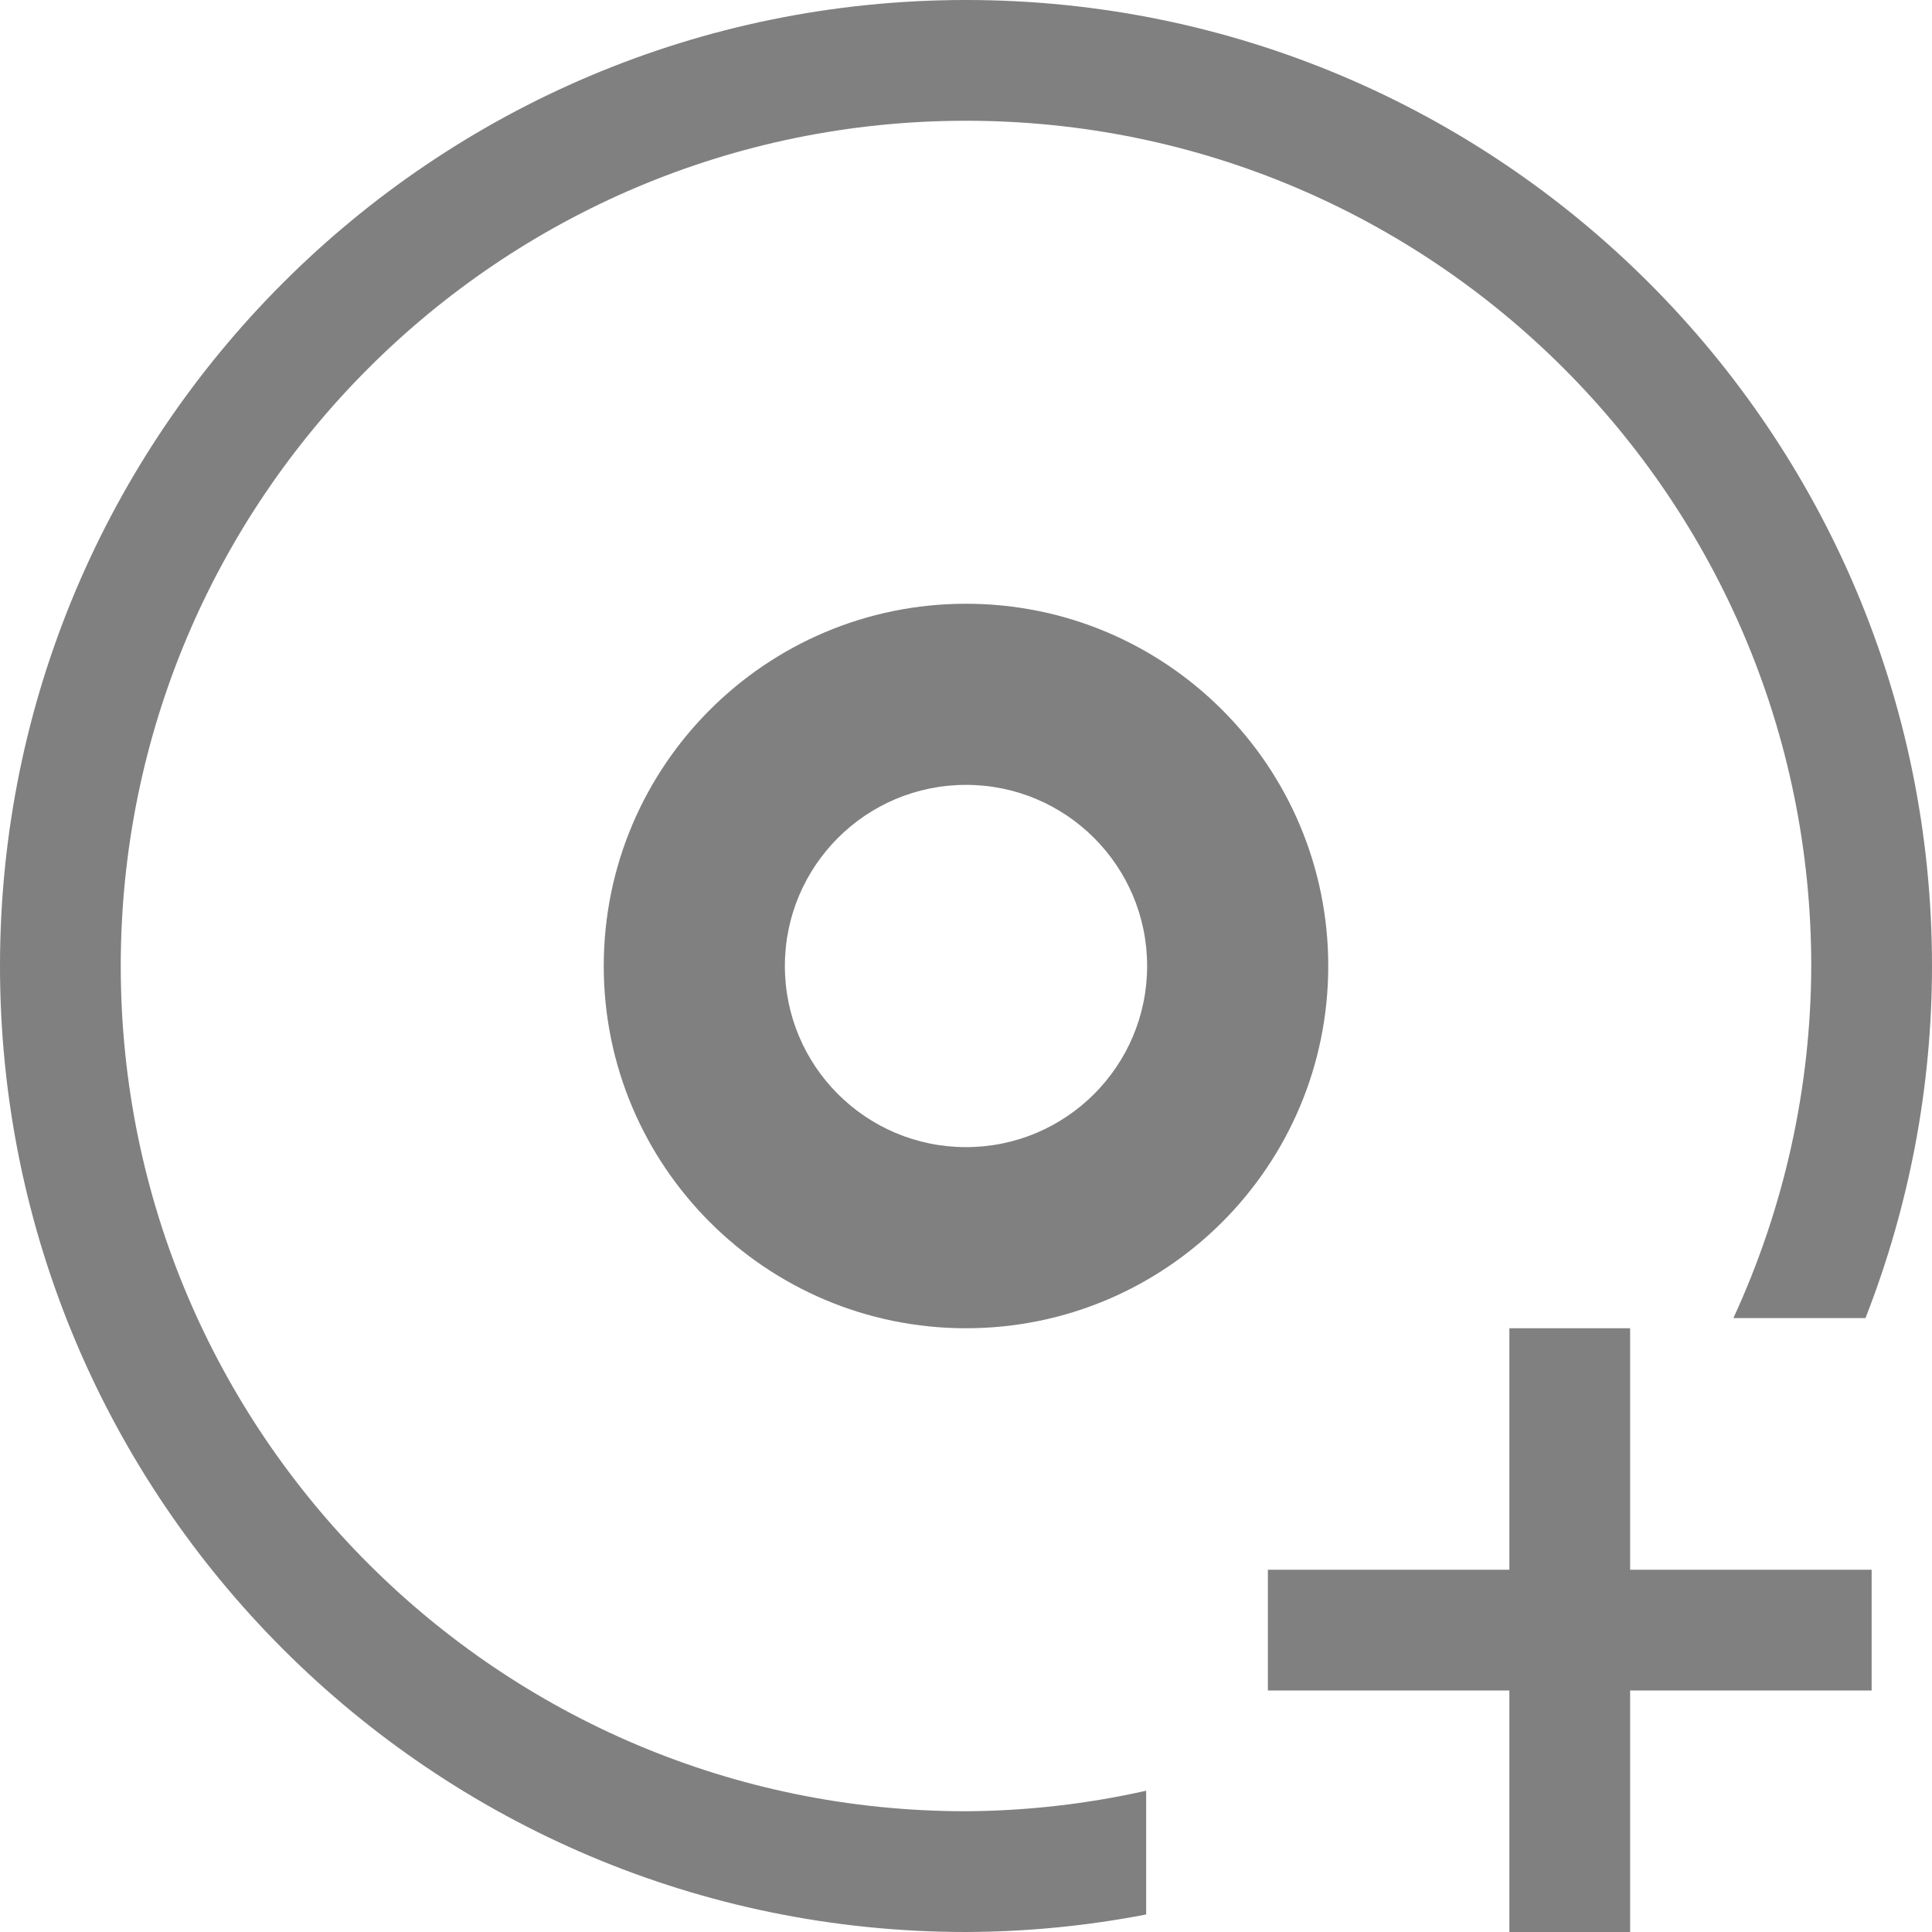
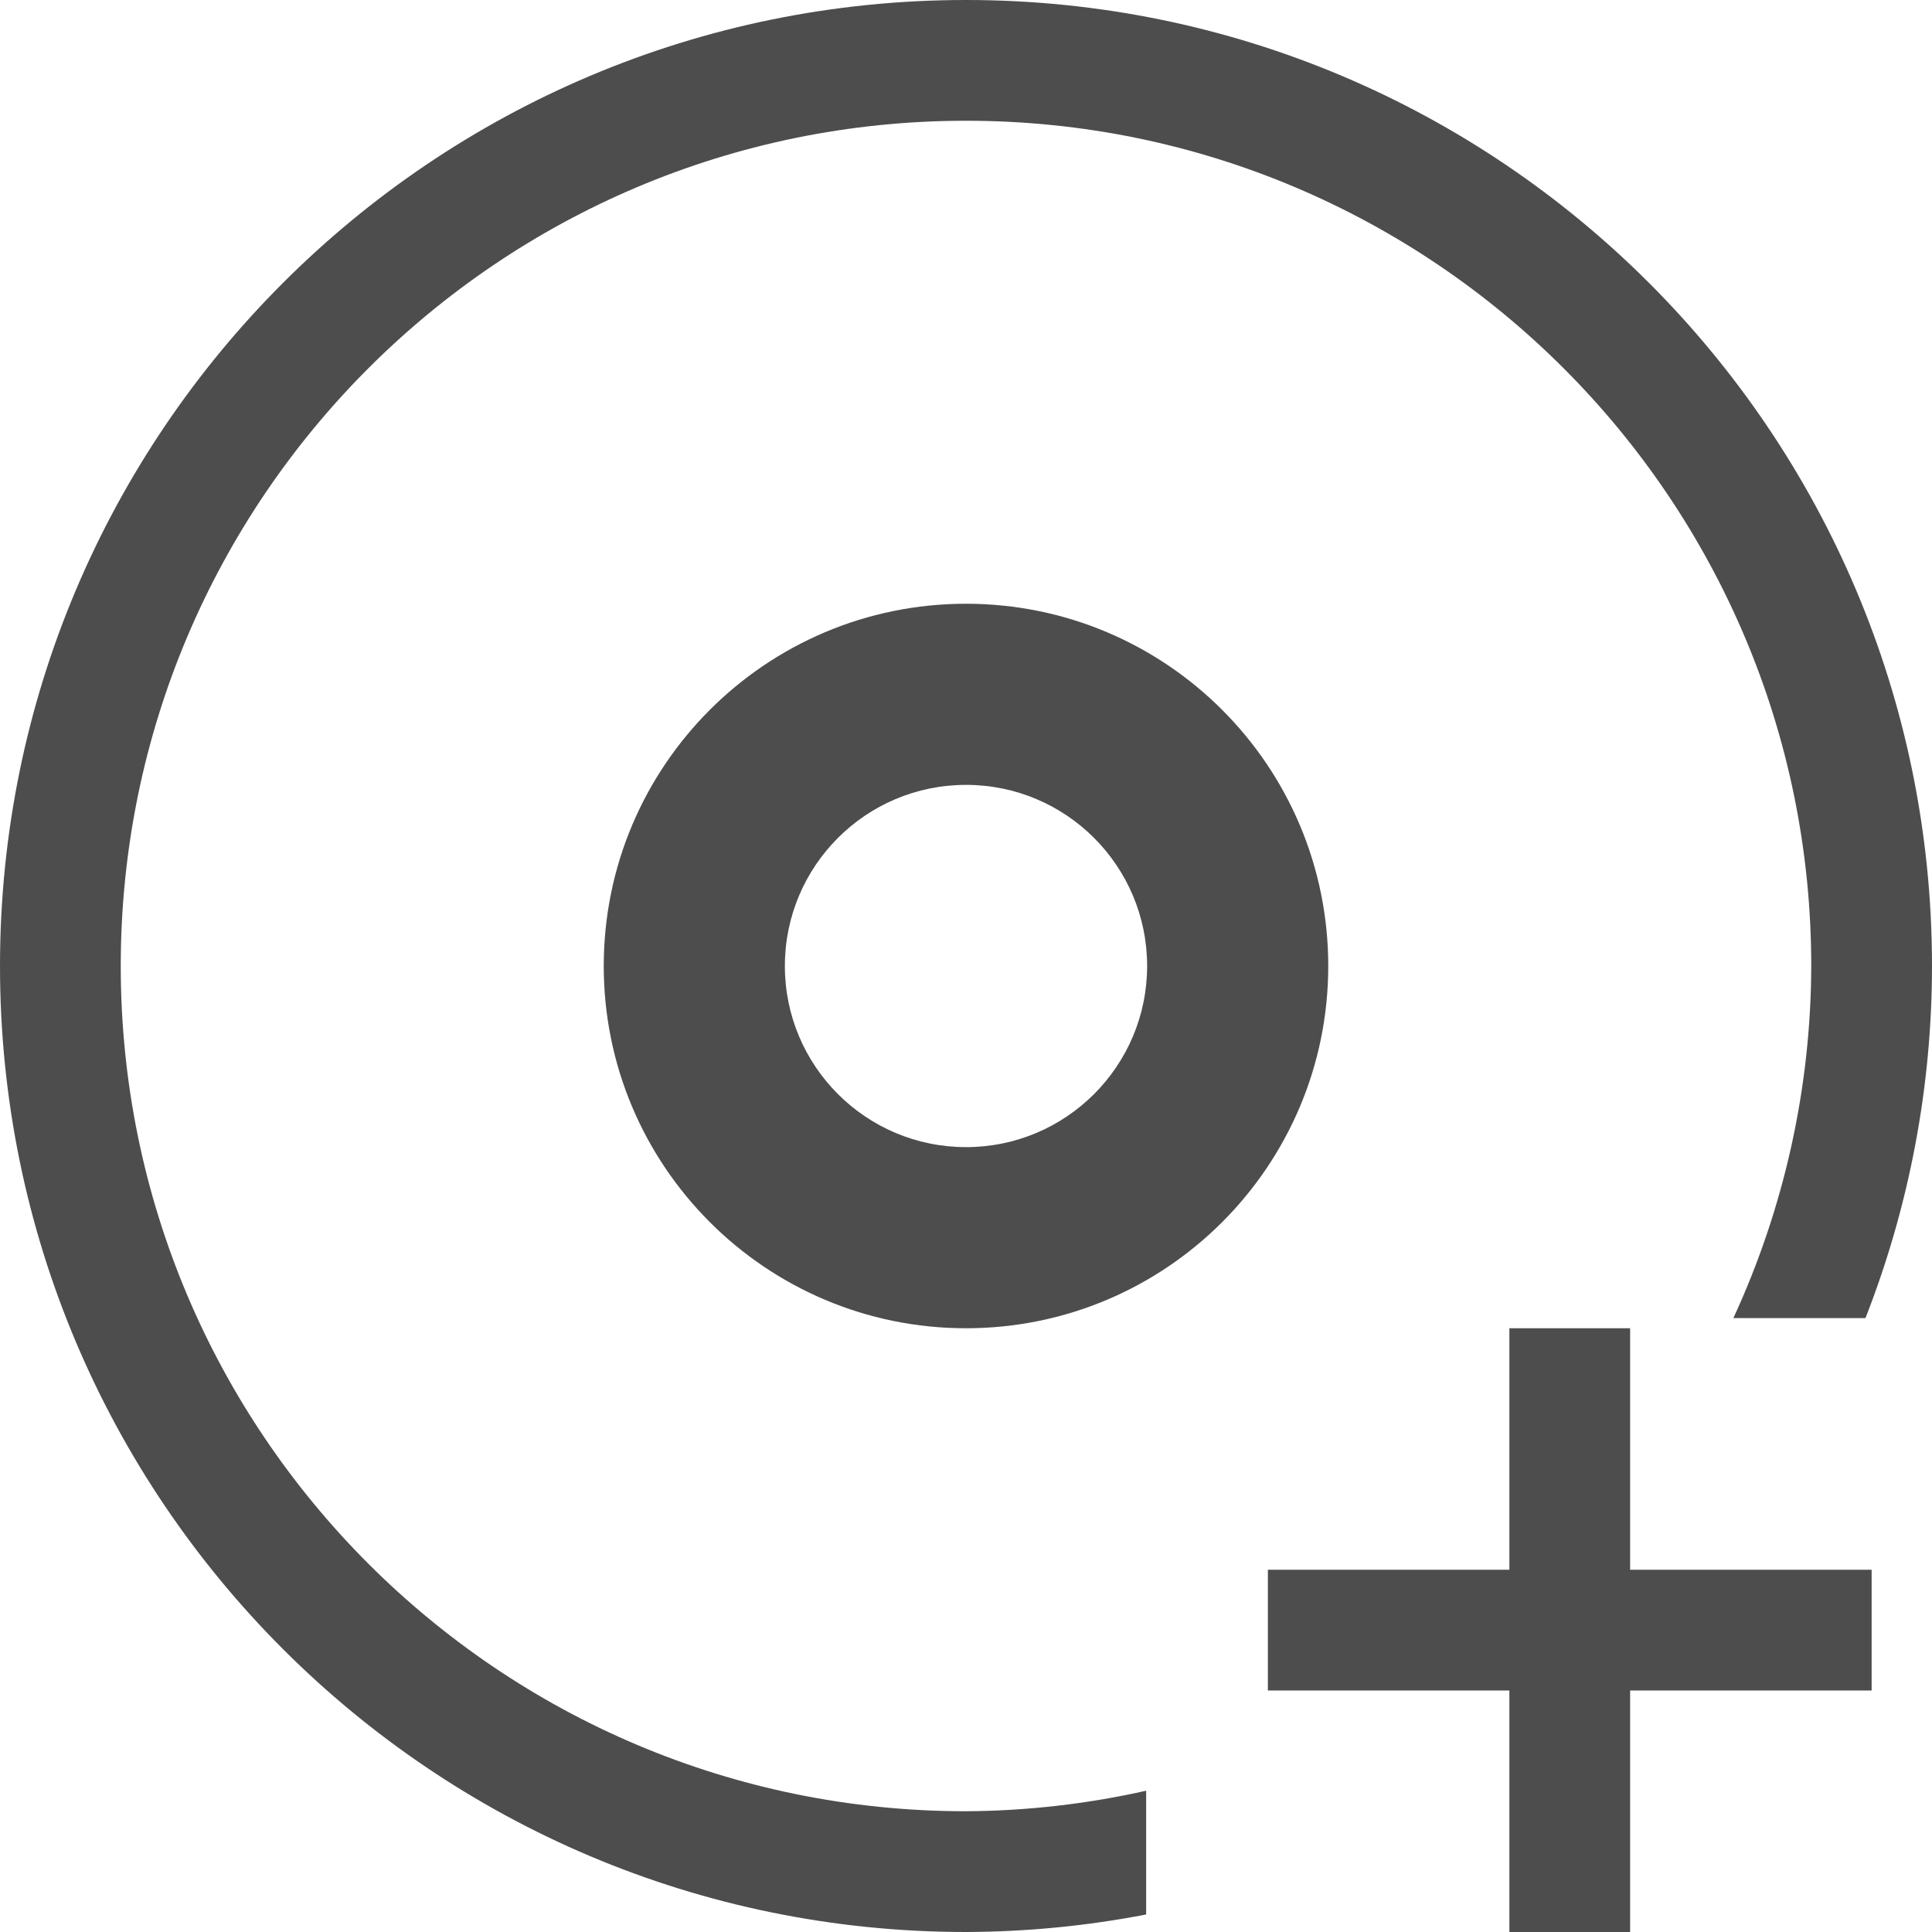
<svg xmlns="http://www.w3.org/2000/svg" xmlns:ns1="http://www.openswatchbook.org/uri/2009/osb" height="16" id="svg7384" version="1.1" width="16">
  <defs id="defs7386">
    <linearGradient id="linearGradient5606" ns1:paint="solid">
      <stop id="stop5608" offset="0" style="stop-color:#000000;stop-opacity:1;" />
    </linearGradient>
    <linearGradient id="linearGradient4526" ns1:paint="solid">
      <stop id="stop4528" offset="0" style="stop-color:#ffffff;stop-opacity:1;" />
    </linearGradient>
  </defs>
  <g id="layer9" label="status" style="display:inline" transform="translate(-513.0002,207)" />
  <g id="layer2" transform="translate(-272,-160)" />
  <g id="layer3" style="display:inline" transform="translate(-272,-160)" />
  <g id="g6217" transform="translate(-272,-160)">
-     <path d="m 280,165 a 3,3 0 0 0 -3,3 3,3 0 0 0 3,3 3,3 0 0 0 3,-3 3,3 0 0 0 -3,-3 z m 0,1.5 a 1.5,1.5 0 0 1 1.5,1.5 1.5,1.5 0 0 1 -1.5,1.5 1.5,1.5 0 0 1 -1.5,-1.5 1.5,1.5 0 0 1 1.5,-1.5 z" id="path7100" style="opacity:1;fill:#808080;fill-opacity:1;stroke:none;stroke-width:2;stroke-linecap:square;stroke-linejoin:round;stroke-miterlimit:4;stroke-dasharray:none;stroke-dashoffset:0;stroke-opacity:1" />
-     <path style="display:inline;opacity:1;fill:#808080;fill-opacity:1;stroke:none;stroke-width:4;stroke-linecap:round;stroke-linejoin:round;stroke-miterlimit:4;stroke-dasharray:none;stroke-dashoffset:0;stroke-opacity:1" d="M 8 0 A 8 8 0 0 0 0 8 A 8 8 0 0 0 8 16 A 8 8 0 0 0 9.492 15.855 L 9.492 14.83 A 7 7 0 0 1 8 15 A 7 7 0 0 1 1 8 A 7 7 0 0 1 8 1 A 7 7 0 0 1 15 8 A 7 7 0 0 1 14.355 10.916 L 15.449 10.916 A 8 8 0 0 0 16 8 A 8 8 0 0 0 8 0 z " transform="translate(272,160)" id="path7069" />
+     <path d="m 280,165 a 3,3 0 0 0 -3,3 3,3 0 0 0 3,3 3,3 0 0 0 3,-3 3,3 0 0 0 -3,-3 z m 0,1.5 a 1.5,1.5 0 0 1 1.5,1.5 1.5,1.5 0 0 1 -1.5,1.5 1.5,1.5 0 0 1 -1.5,-1.5 1.5,1.5 0 0 1 1.5,-1.5 z" id="path7100" style="opacity:1;fill:#4d4d4d;fill-opacity:1;stroke:none;stroke-width:2;stroke-linecap:square;stroke-linejoin:round;stroke-miterlimit:4;stroke-dasharray:none;stroke-dashoffset:0;stroke-opacity:1" />
+     <path style="display:inline;opacity:1;fill:#4d4d4d;fill-opacity:1;stroke:none;stroke-width:4;stroke-linecap:round;stroke-linejoin:round;stroke-miterlimit:4;stroke-dasharray:none;stroke-dashoffset:0;stroke-opacity:1" d="M 8 0 A 8 8 0 0 0 0 8 A 8 8 0 0 0 8 16 A 8 8 0 0 0 9.492 15.855 L 9.492 14.83 A 7 7 0 0 1 8 15 A 7 7 0 0 1 1 8 A 7 7 0 0 1 8 1 A 7 7 0 0 1 15 8 A 7 7 0 0 1 14.355 10.916 L 15.449 10.916 A 8 8 0 0 0 16 8 A 8 8 0 0 0 8 0 z " transform="translate(272,160)" id="path7069" />
  </g>
  <g id="layer1" transform="translate(-272,-160)" />
-   <path d="m 12.5,11 v 2 H 10.5 v 1 h 2 v 2 h 1 v -2 h 2 v -1 h -2 v -2 z" id="path5656-3" style="color:#000000;font-style:normal;font-variant:normal;font-weight:normal;font-stretch:normal;font-size:medium;line-height:normal;font-family:sans-serif;text-indent:0;text-align:start;text-decoration:none;text-decoration-line:none;text-decoration-style:solid;text-decoration-color:#000000;letter-spacing:normal;word-spacing:normal;text-transform:none;writing-mode:lr-tb;direction:ltr;baseline-shift:baseline;text-anchor:start;white-space:normal;clip-rule:nonzero;display:inline;overflow:visible;visibility:visible;opacity:1;isolation:auto;mix-blend-mode:normal;color-interpolation:sRGB;color-interpolation-filters:linearRGB;solid-color:#000000;solid-opacity:1;fill:#808080;fill-opacity:1;fill-rule:nonzero;stroke:none;stroke-width:4.001;stroke-linecap:butt;stroke-linejoin:miter;stroke-miterlimit:4;stroke-dasharray:none;stroke-dashoffset:0;stroke-opacity:1;marker:none;color-rendering:auto;image-rendering:auto;shape-rendering:auto;text-rendering:auto;enable-background:accumulate" />
+   <path d="m 12.5,11 v 2 H 10.5 v 1 h 2 v 2 h 1 v -2 h 2 v -1 h -2 v -2 z" id="path5656-3" style="color:#000000;font-style:normal;font-variant:normal;font-weight:normal;font-stretch:normal;font-size:medium;line-height:normal;font-family:sans-serif;text-indent:0;text-align:start;text-decoration:none;text-decoration-line:none;text-decoration-style:solid;text-decoration-color:#000000;letter-spacing:normal;word-spacing:normal;text-transform:none;writing-mode:lr-tb;direction:ltr;baseline-shift:baseline;text-anchor:start;white-space:normal;clip-rule:nonzero;display:inline;overflow:visible;visibility:visible;opacity:1;isolation:auto;mix-blend-mode:normal;color-interpolation:sRGB;color-interpolation-filters:linearRGB;solid-color:#000000;solid-opacity:1;fill:#4d4d4d;fill-opacity:1;fill-rule:nonzero;stroke:none;stroke-width:4.001;stroke-linecap:butt;stroke-linejoin:miter;stroke-miterlimit:4;stroke-dasharray:none;stroke-dashoffset:0;stroke-opacity:1;marker:none;color-rendering:auto;image-rendering:auto;shape-rendering:auto;text-rendering:auto;enable-background:accumulate" />
</svg>
